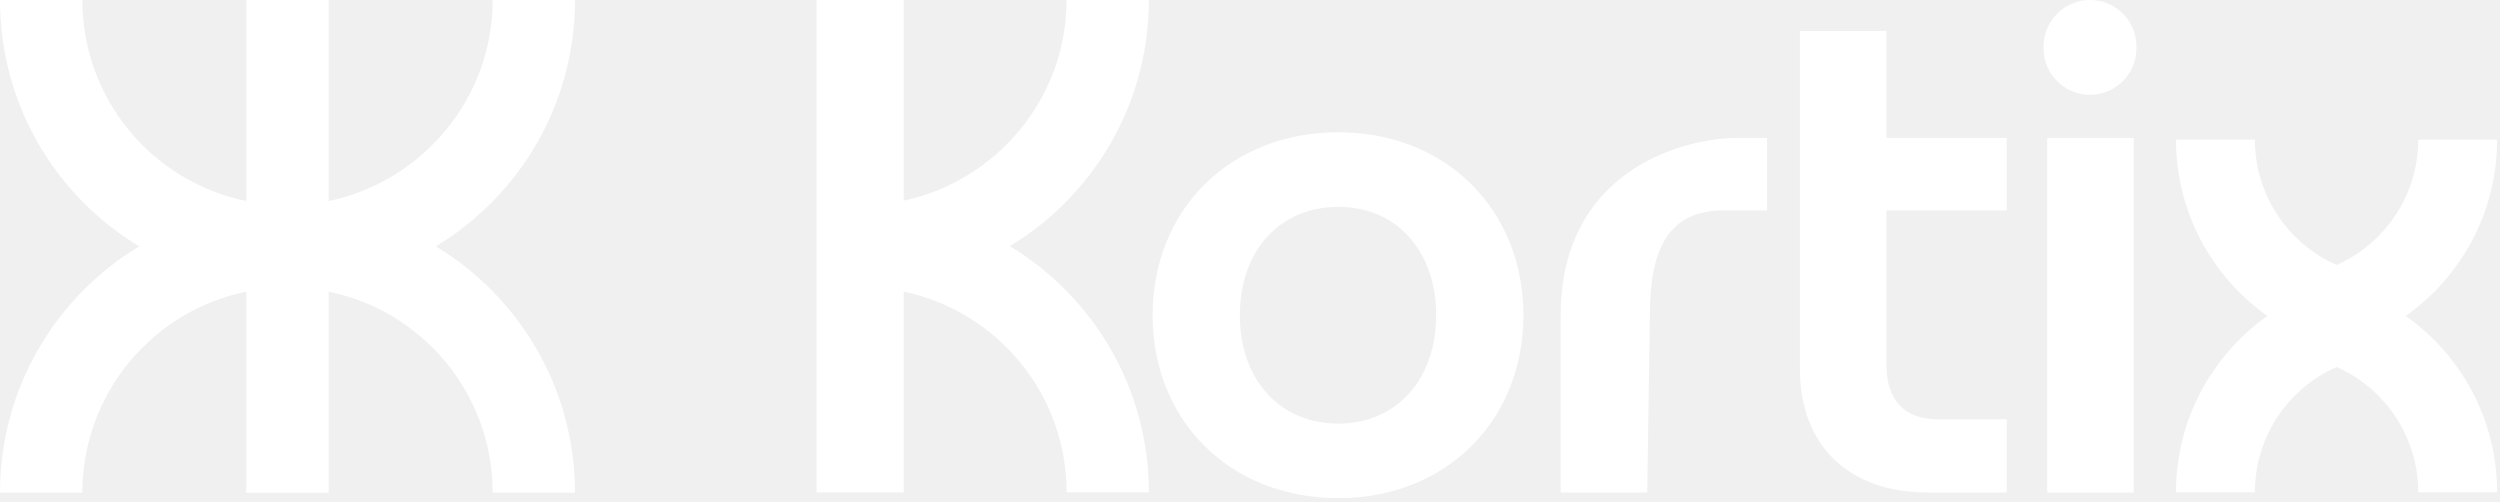
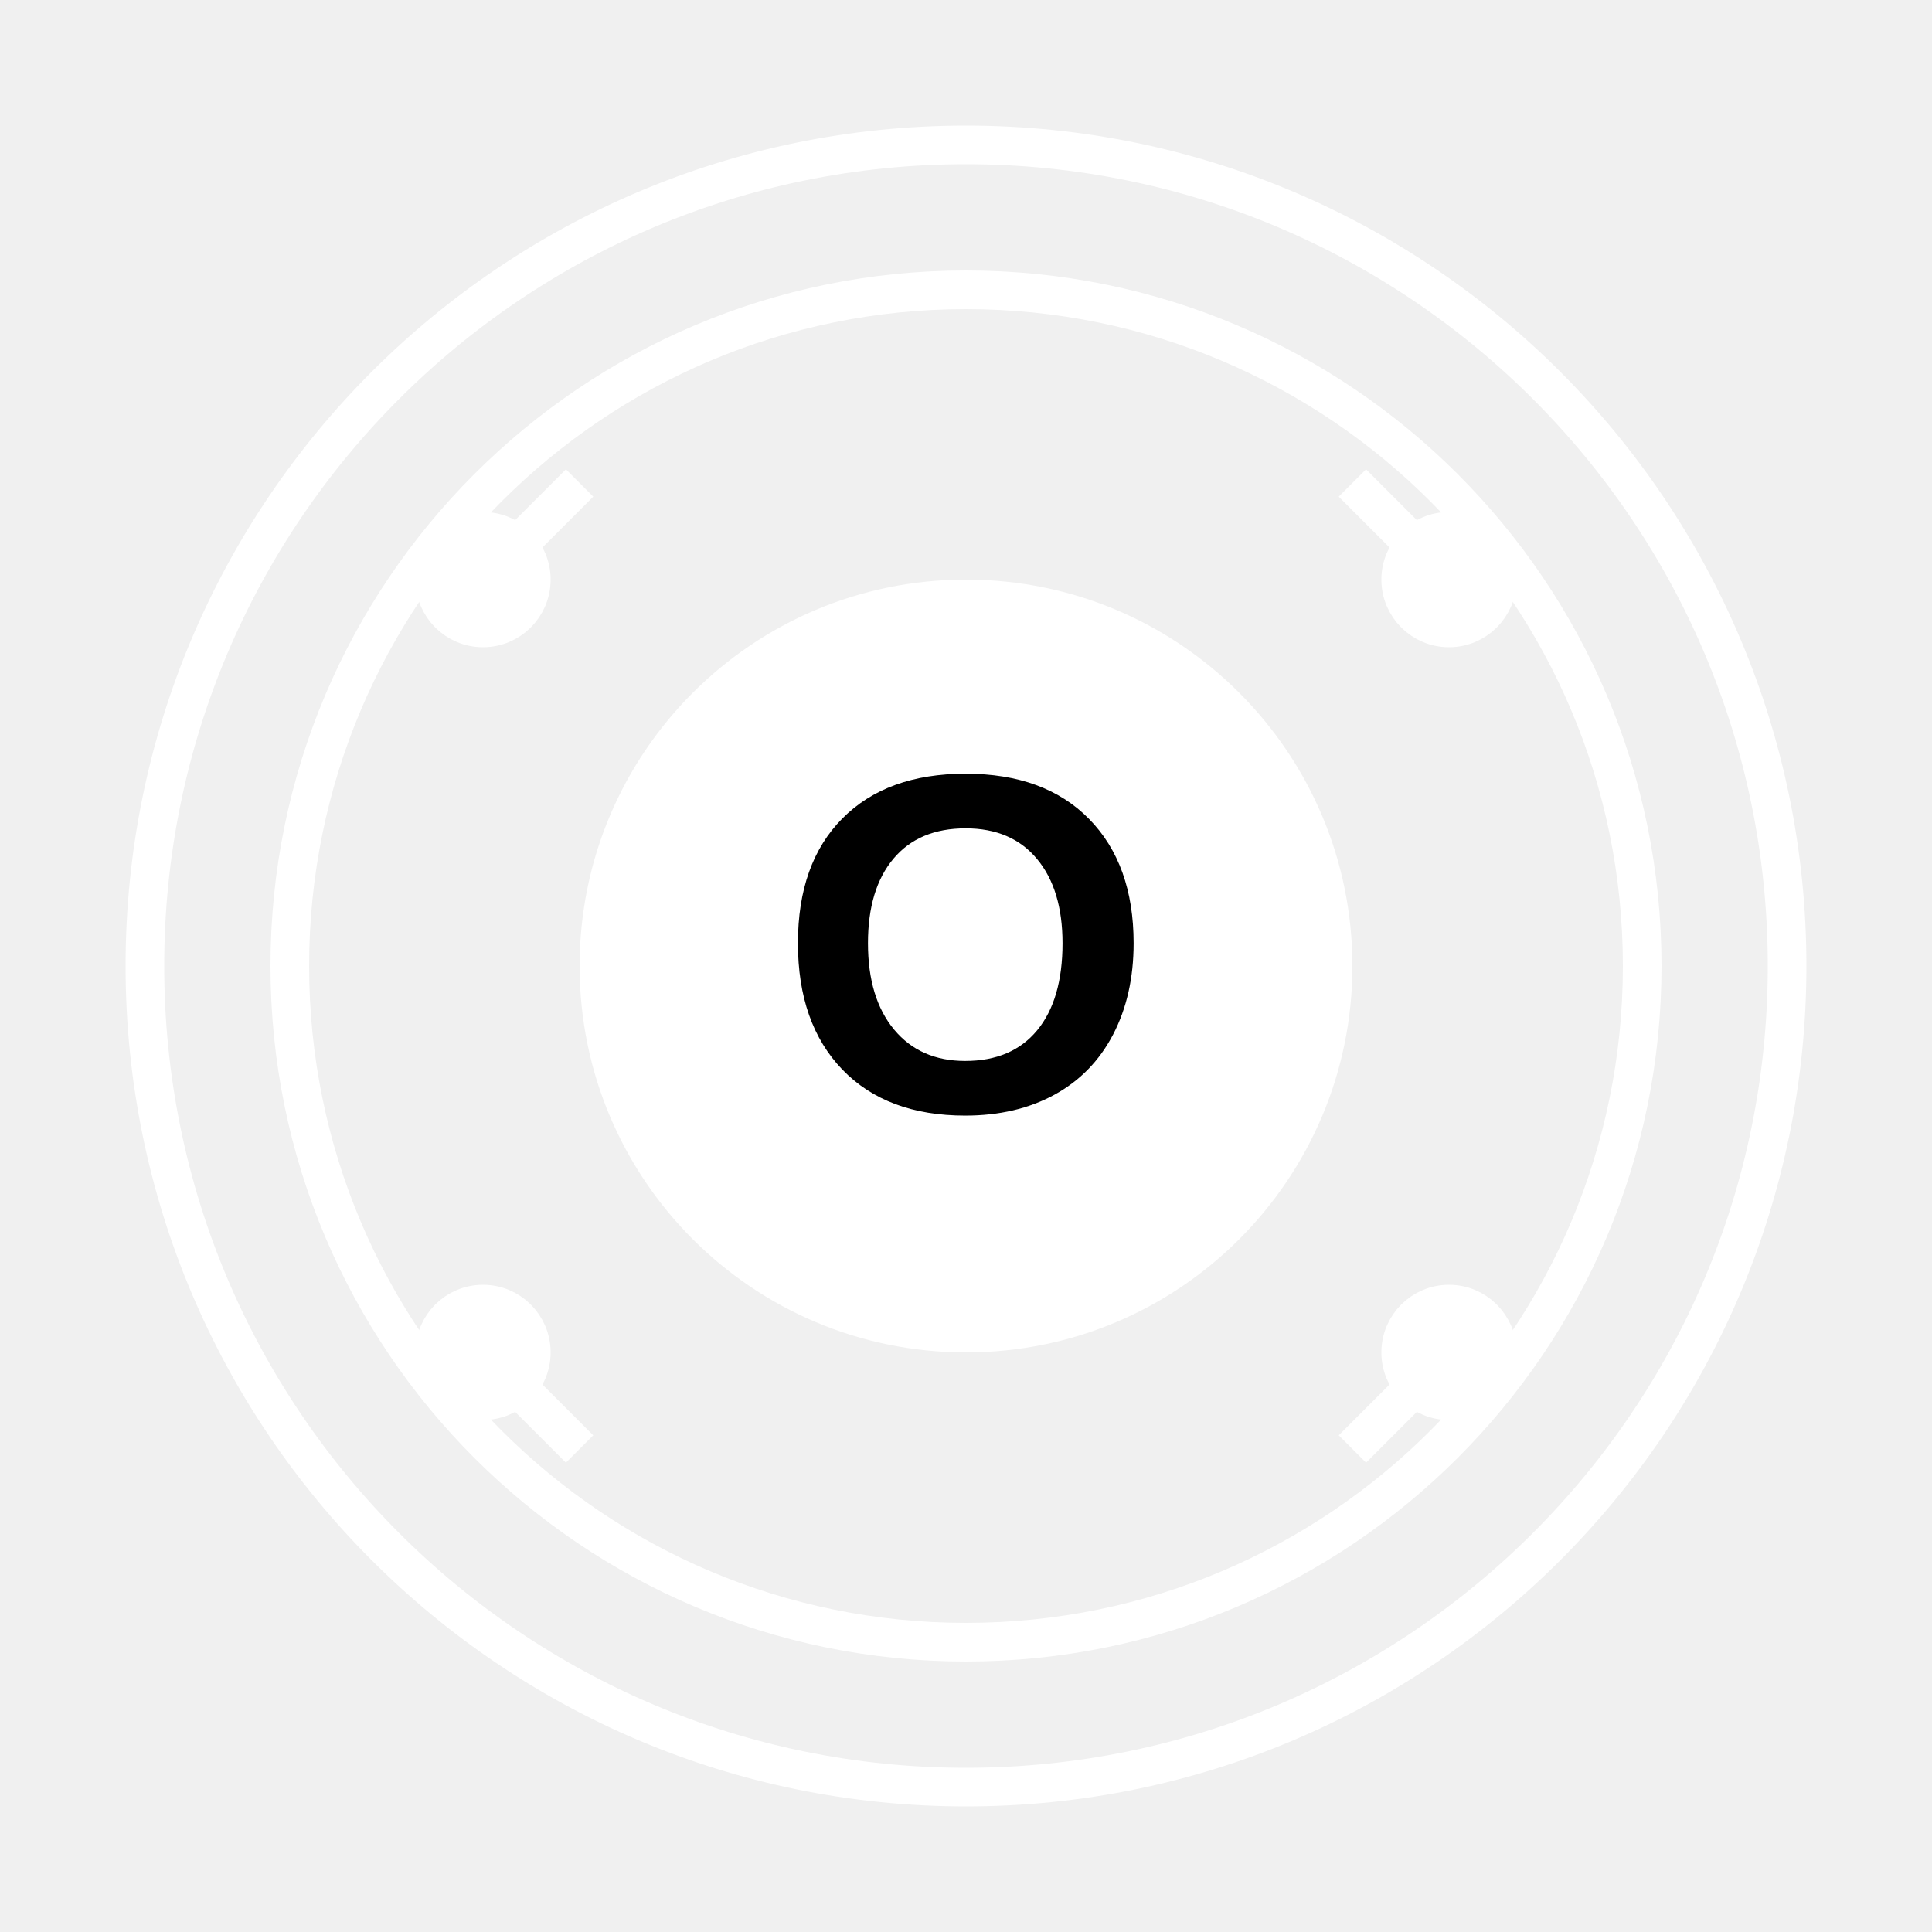
- <svg xmlns="http://www.w3.org/2000/svg" width="708" height="142" viewBox="0 0 708 142" fill="none">
-   <path d="M139.522 139.53H162.84C162.84 109.932 147.046 84.022 123.427 69.769C147.046 55.516 162.839 29.607 162.839 0.009H139.522C139.522 28.017 119.455 51.447 93.077 56.941V0.009H69.763V56.941C43.261 51.543 23.318 28.105 23.318 0.009H0.001C0.001 29.607 15.794 55.516 39.413 69.769C15.794 84.022 0 109.932 0 139.53H23.318C23.318 111.434 43.261 87.996 69.763 82.598V139.556H93.077V82.598C119.579 87.996 139.522 111.434 139.522 139.53Z" fill="white" />
-   <path d="M379.024 141.074C348.339 141.074 326.422 119.156 326.422 89.269C326.422 59.381 348.339 37.464 379.024 37.464C409.509 37.464 431.426 59.381 431.426 89.269C431.426 119.156 409.509 141.074 379.024 141.074ZM379.024 119.953C395.561 119.953 406.719 107.4 406.719 89.269C406.719 71.137 395.561 58.584 379.024 58.584C362.287 58.584 351.129 71.137 351.129 89.269C351.129 107.4 362.287 119.953 379.024 119.953Z" fill="white" />
-   <path d="M500.433 59.58V39.058H492.199C475.462 39.058 441.988 49.1 441.988 89.269V139.48H466.496L467.243 89.269C467.243 70.141 472.673 59.58 488.214 59.58H500.433Z" fill="white" />
-   <path d="M255.933 0H231.24V139.452H255.933V82.593C282.273 88.098 302.057 111.452 302.057 139.426H325.358C325.358 109.848 309.576 83.956 285.972 69.713C309.575 55.47 325.358 29.578 325.358 0H302.056C302.056 27.886 282.15 51.232 255.933 56.832V0Z" fill="white" />
-   <path d="M509.742 8.772H534.25V39.058H568.298V59.58H534.25V103.415C534.25 113.577 539.629 118.758 548.795 118.758H568.298V139.48H546.006C524.088 139.48 509.742 126.728 509.742 104.412V8.772Z" fill="white" />
-   <path d="M578.743 13.115C578.762 5.866 584.644 0 591.893 0C599.17 0 605.063 5.909 605.044 13.186L605.042 13.725C605.023 20.974 599.141 26.84 591.892 26.84C584.615 26.84 578.722 20.931 578.741 13.654L578.743 13.115ZM579.774 139.48V39.058H604.282V139.48H579.774Z" fill="white" />
-   <path d="M638.582 139.42H616.248C616.248 118.788 626.473 100.544 642.133 89.479C626.474 78.414 616.249 60.172 616.249 39.54H638.583C638.583 55.389 648.093 69.018 661.718 75.03C675.342 69.018 684.852 55.389 684.852 39.54H707.187C707.187 60.172 696.961 78.414 681.302 89.479C696.962 100.544 707.188 118.788 707.188 139.42H684.853C684.853 123.571 675.343 109.943 661.718 103.93C648.092 109.943 638.582 123.571 638.582 139.42Z" fill="white" />
+ <svg xmlns="http://www.w3.org/2000/svg" viewBox="0 0 200 200" fill="none">
+   <circle cx="100" cy="100" r="40" fill="white" />
+   <text x="100" y="115" font-family="Arial, sans-serif" font-size="50" font-weight="bold" fill="black" text-anchor="middle">O</text>
+   <g stroke="white" stroke-width="4" fill="none">
+     <circle cx="100" cy="100" r="70" />
+     <circle cx="100" cy="100" r="85" />
+     <line x1="50" y1="60" x2="60" y2="50" />
+     <line x1="150" y1="60" x2="140" y2="50" />
+     <line x1="50" y1="140" x2="60" y2="150" />
+     <line x1="150" y1="140" x2="140" y2="150" />
+     <circle cx="50" cy="60" r="5" fill="white" />
+     <circle cx="150" cy="60" r="5" fill="white" />
+     <circle cx="50" cy="140" r="5" fill="white" />
+     <circle cx="150" cy="140" r="5" fill="white" />
+   </g>
</svg>
